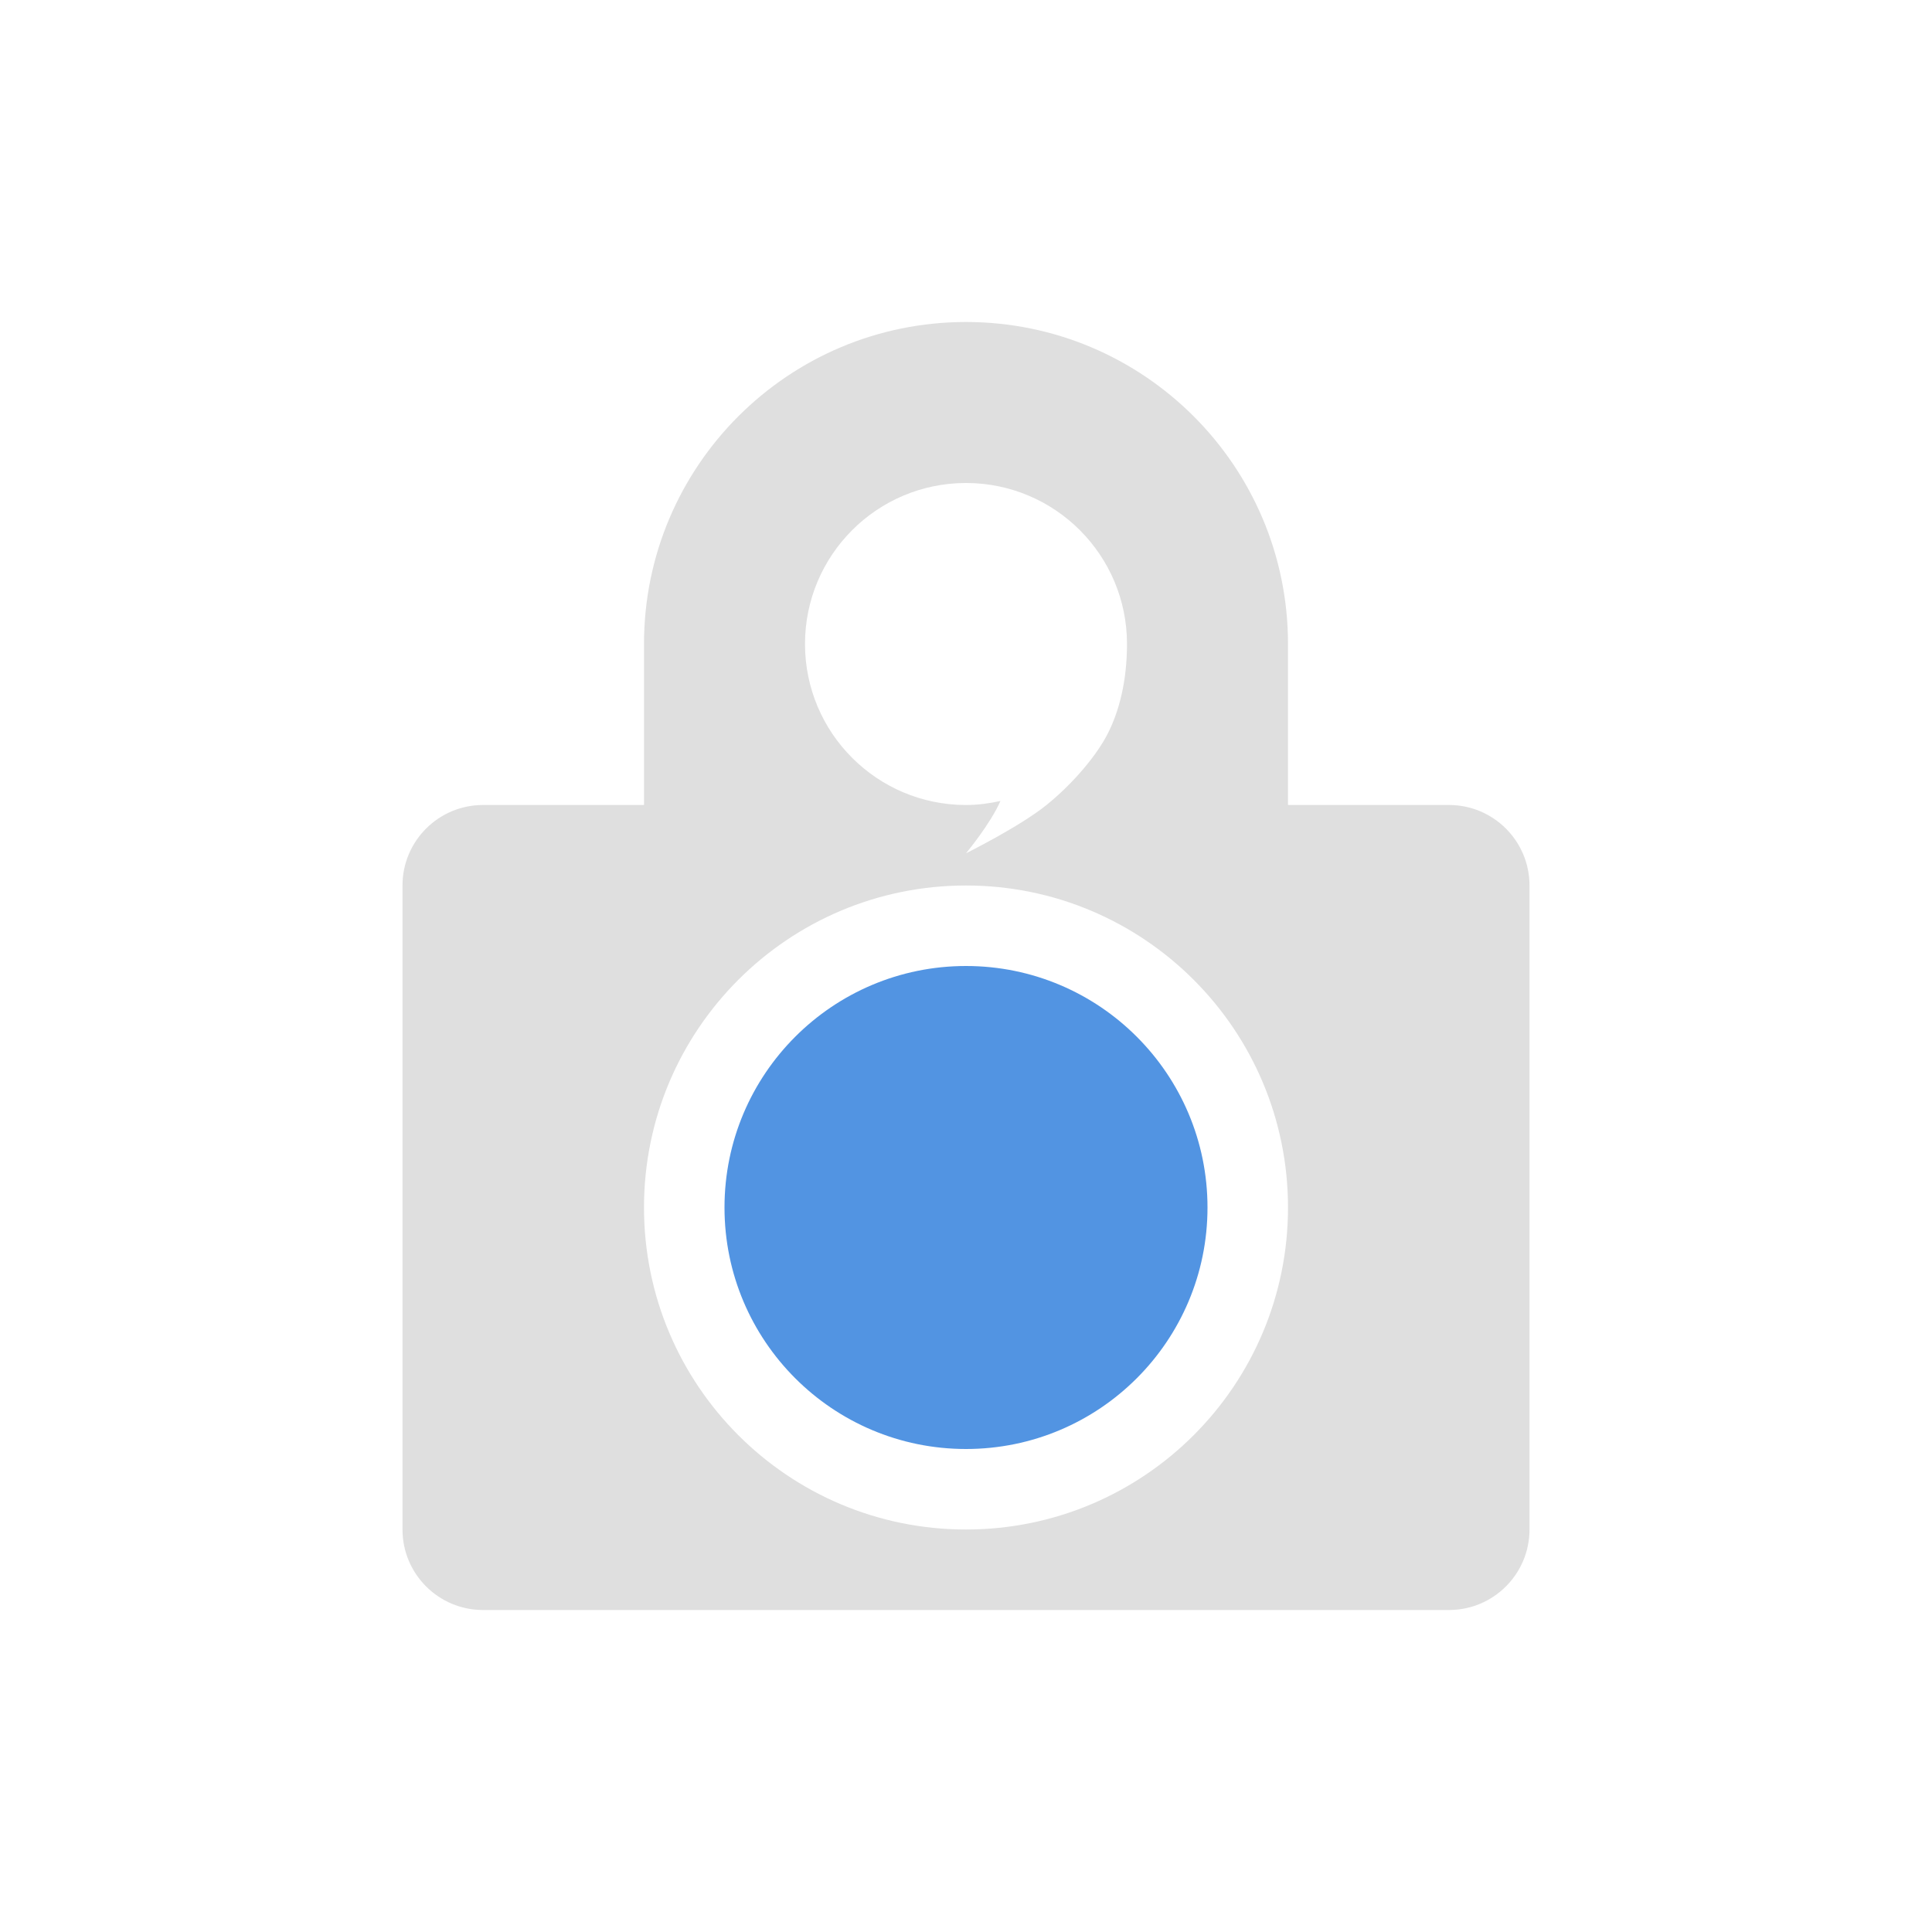
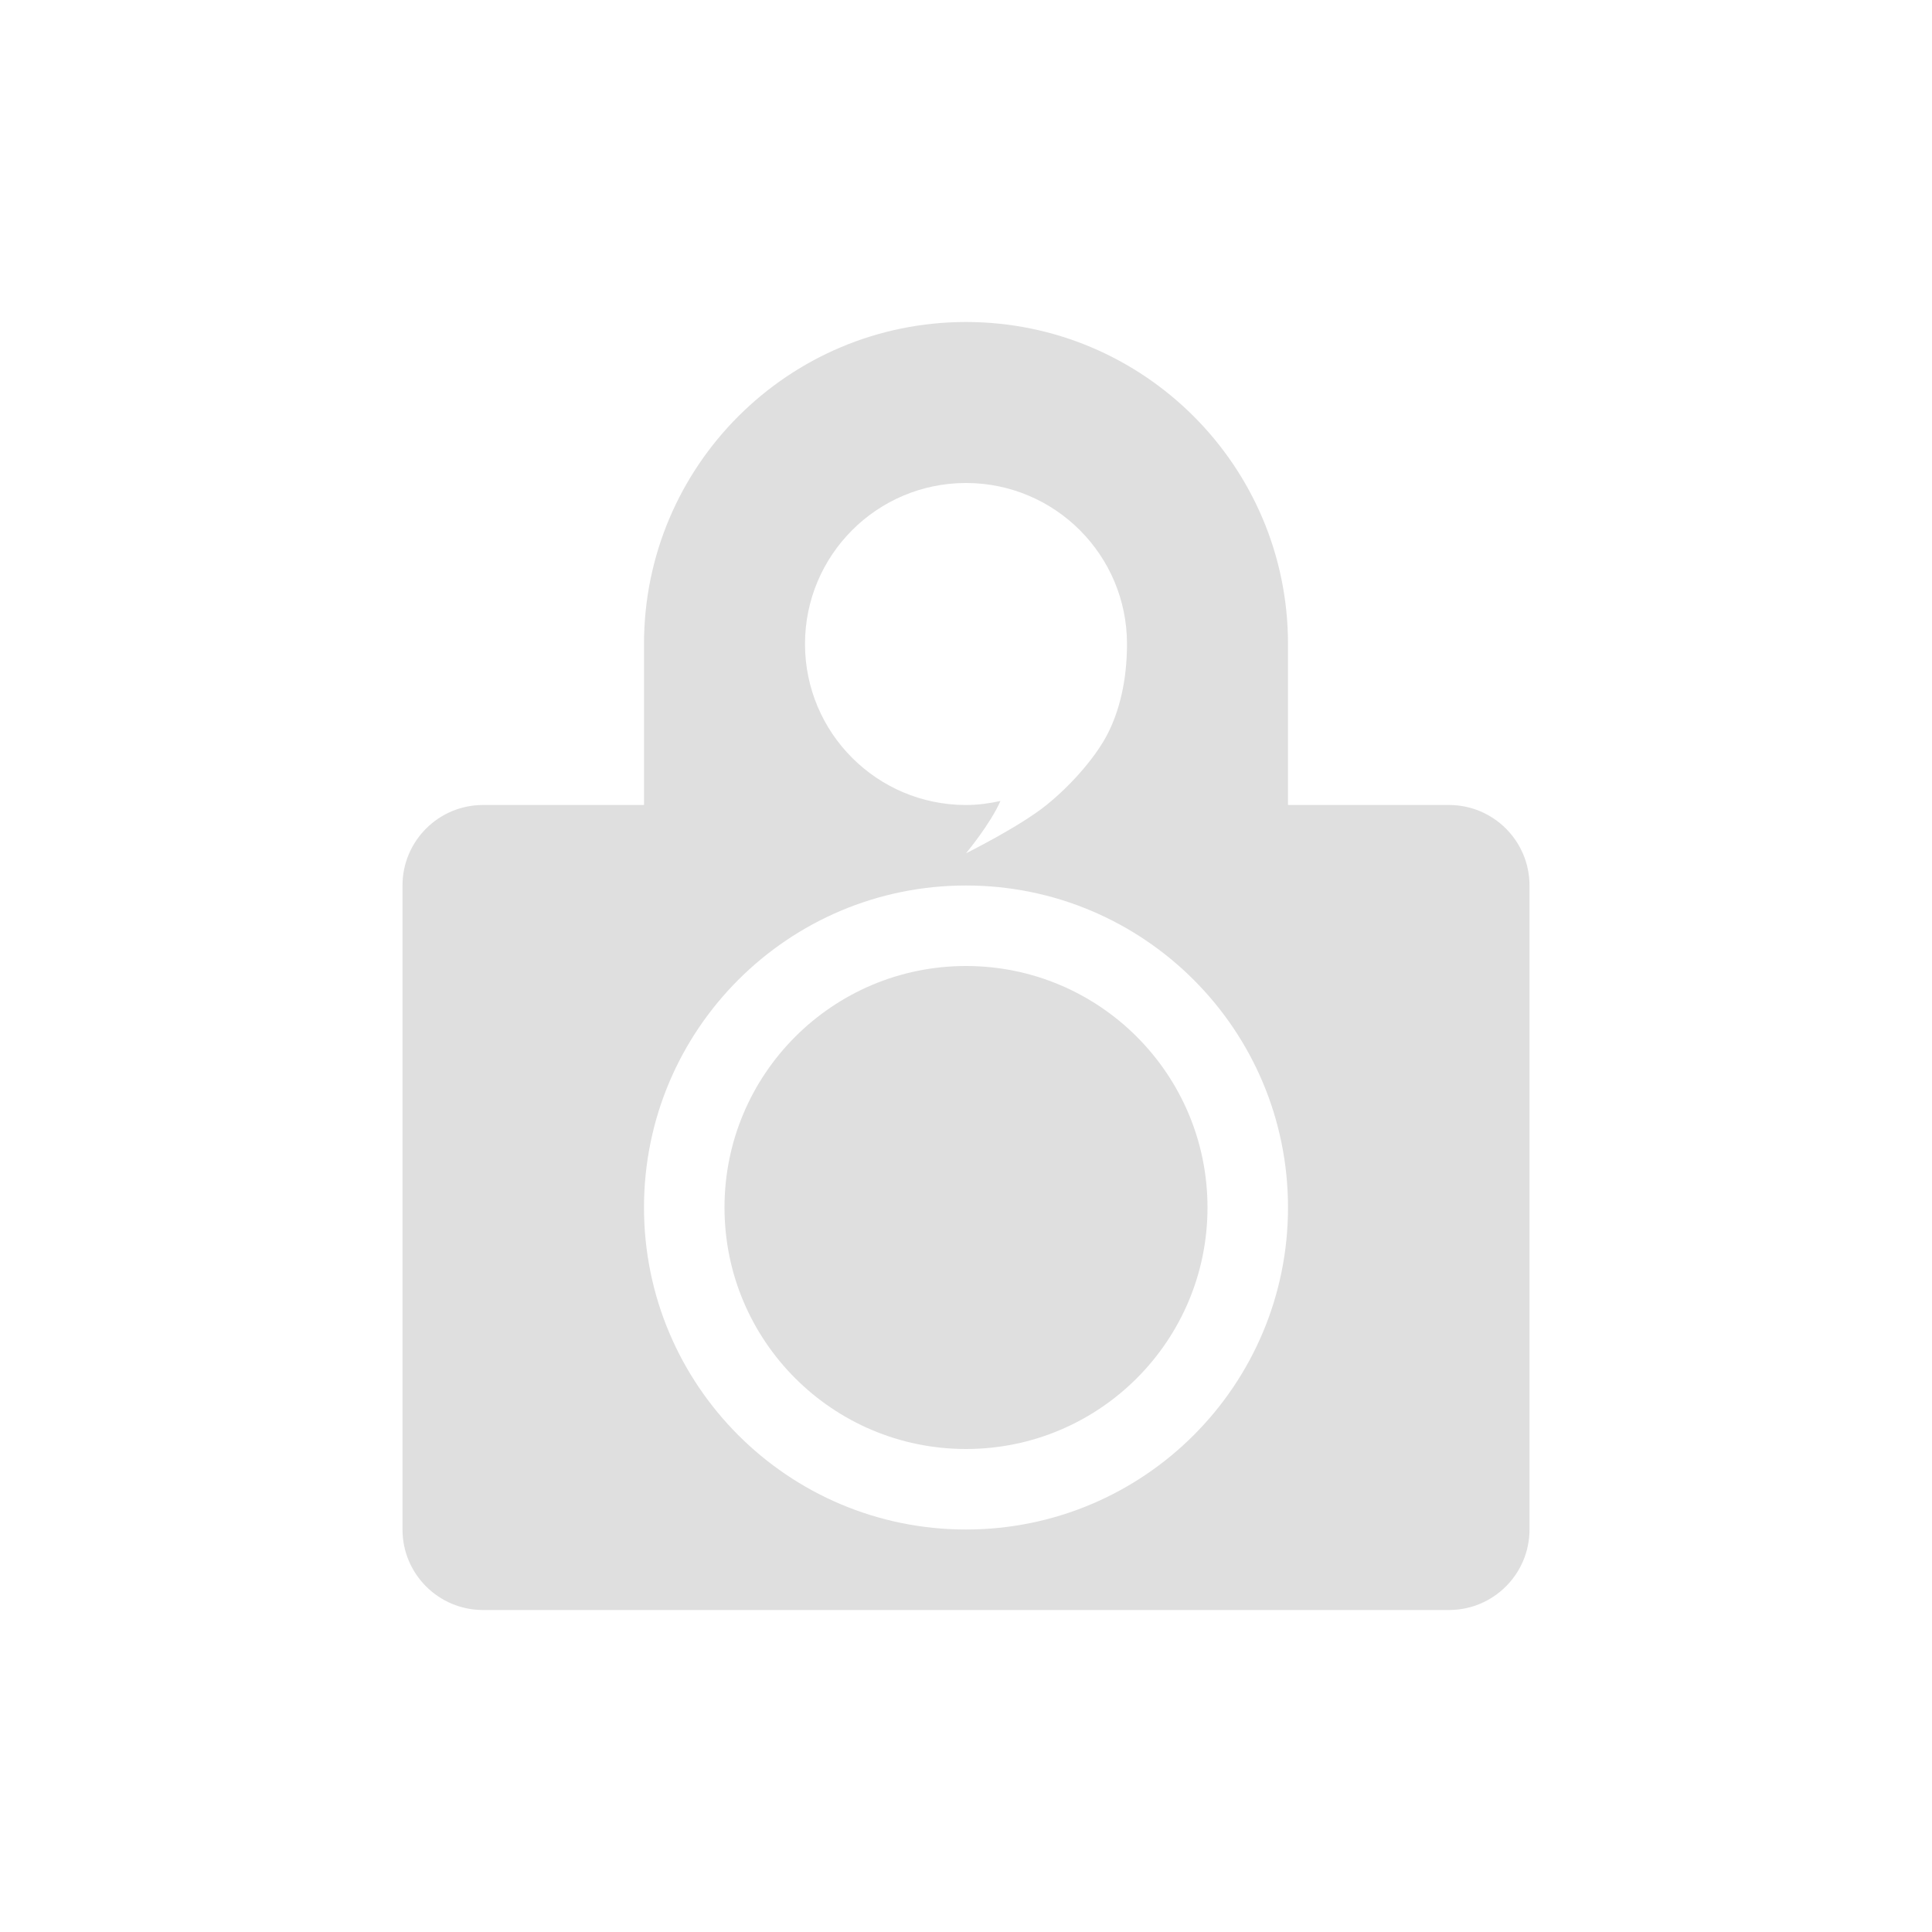
- <svg xmlns="http://www.w3.org/2000/svg" width="24" height="24">
-   <g fill="currentColor">
+ <svg xmlns="http://www.w3.org/2000/svg" width="24" height="24" version="1.1">
+   <g fill="#dfdfdf">
    <path d="M12 11a4 4 0 1 1 0 8 4 4 0 0 1 0-8zm0-5a2 2 0 0 1 2 2c0 .471-.102.842-.236 1.107-.133.266-.426.62-.764.893-.33.267-1 .6-1 .6s.303-.364.428-.65c-.141.031-.283.05-.428.05a2 2 0 1 1 0-4zm0-2a4 4 0 0 0-4 4v2H6a1 1 0 0 0-1 1v8a1 1 0 0 0 1 1h12a1 1 0 0 0 1-1v-8a1 1 0 0 0-1-1h-2V8a4 4 0 0 0-4-4z" color="#dfdfdf" />
-     <path d="M12 12a3 3 0 1 0 0 6 3 3 0 0 0 0-6z" color="#5294e2" />
+     <path d="m12 12a3 3 0 1 0 0 6 3 3 0 0 0 0-6z" color="#5294e2" />
  </g>
</svg>
